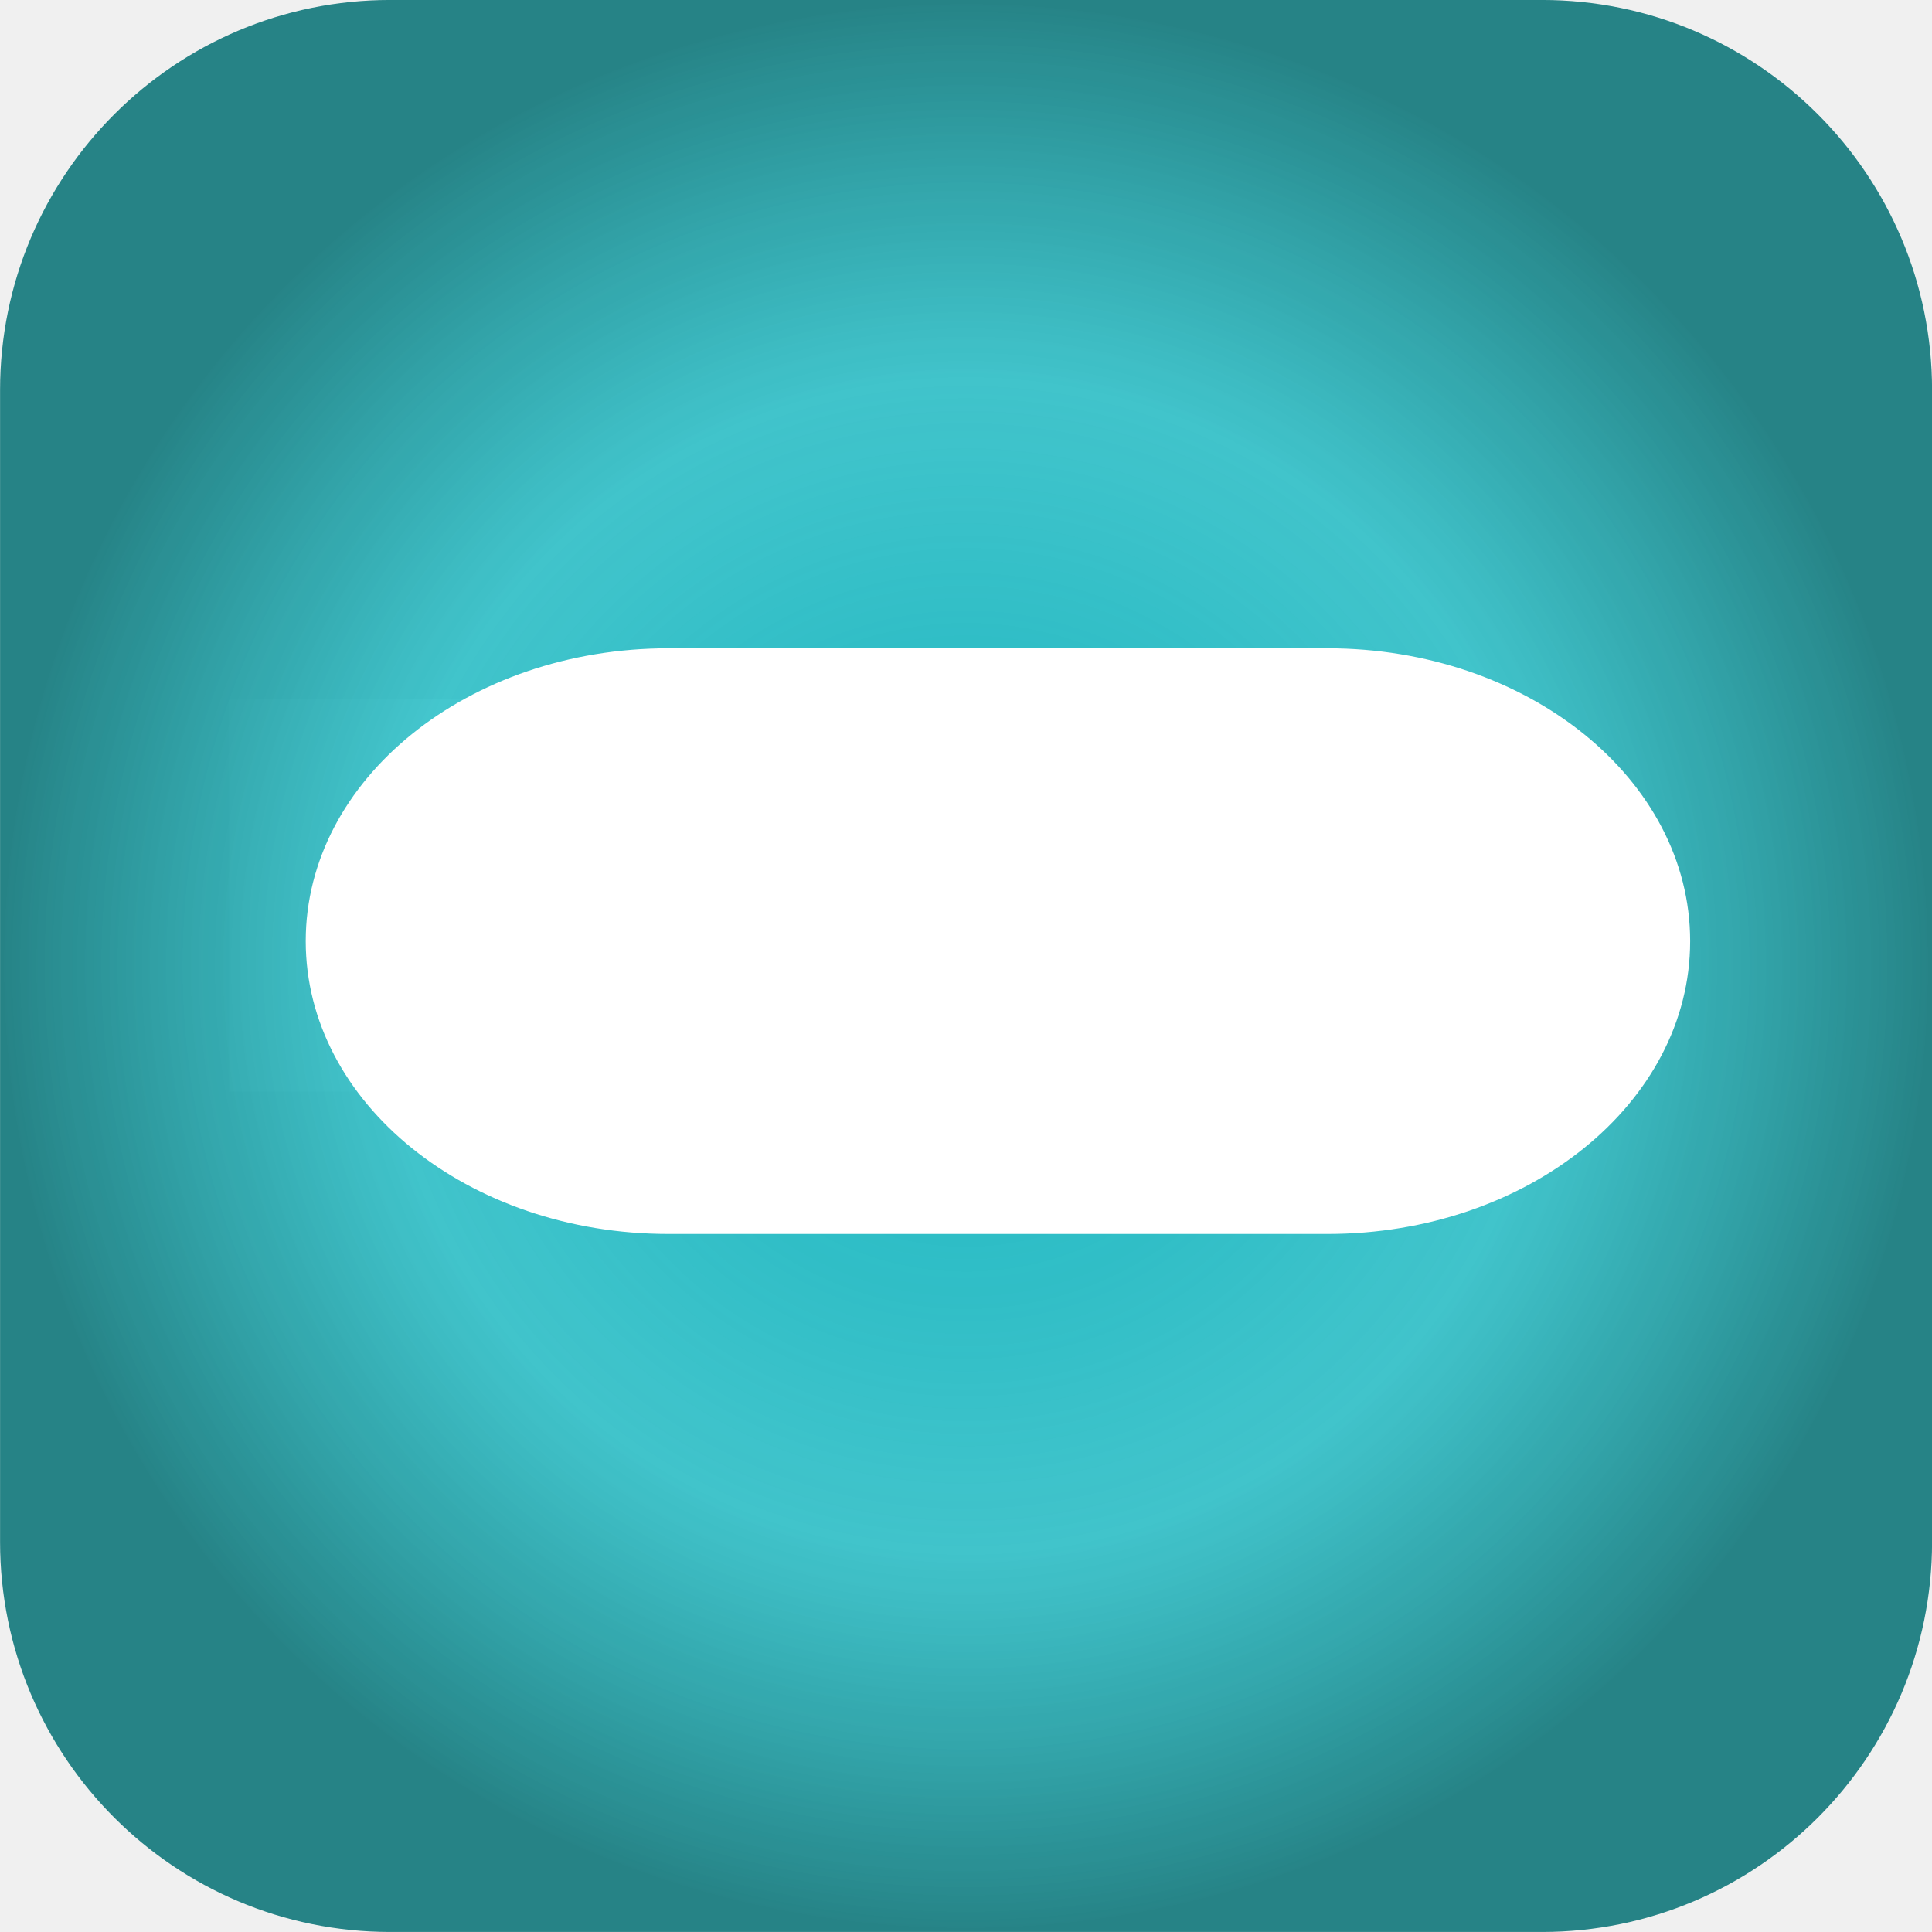
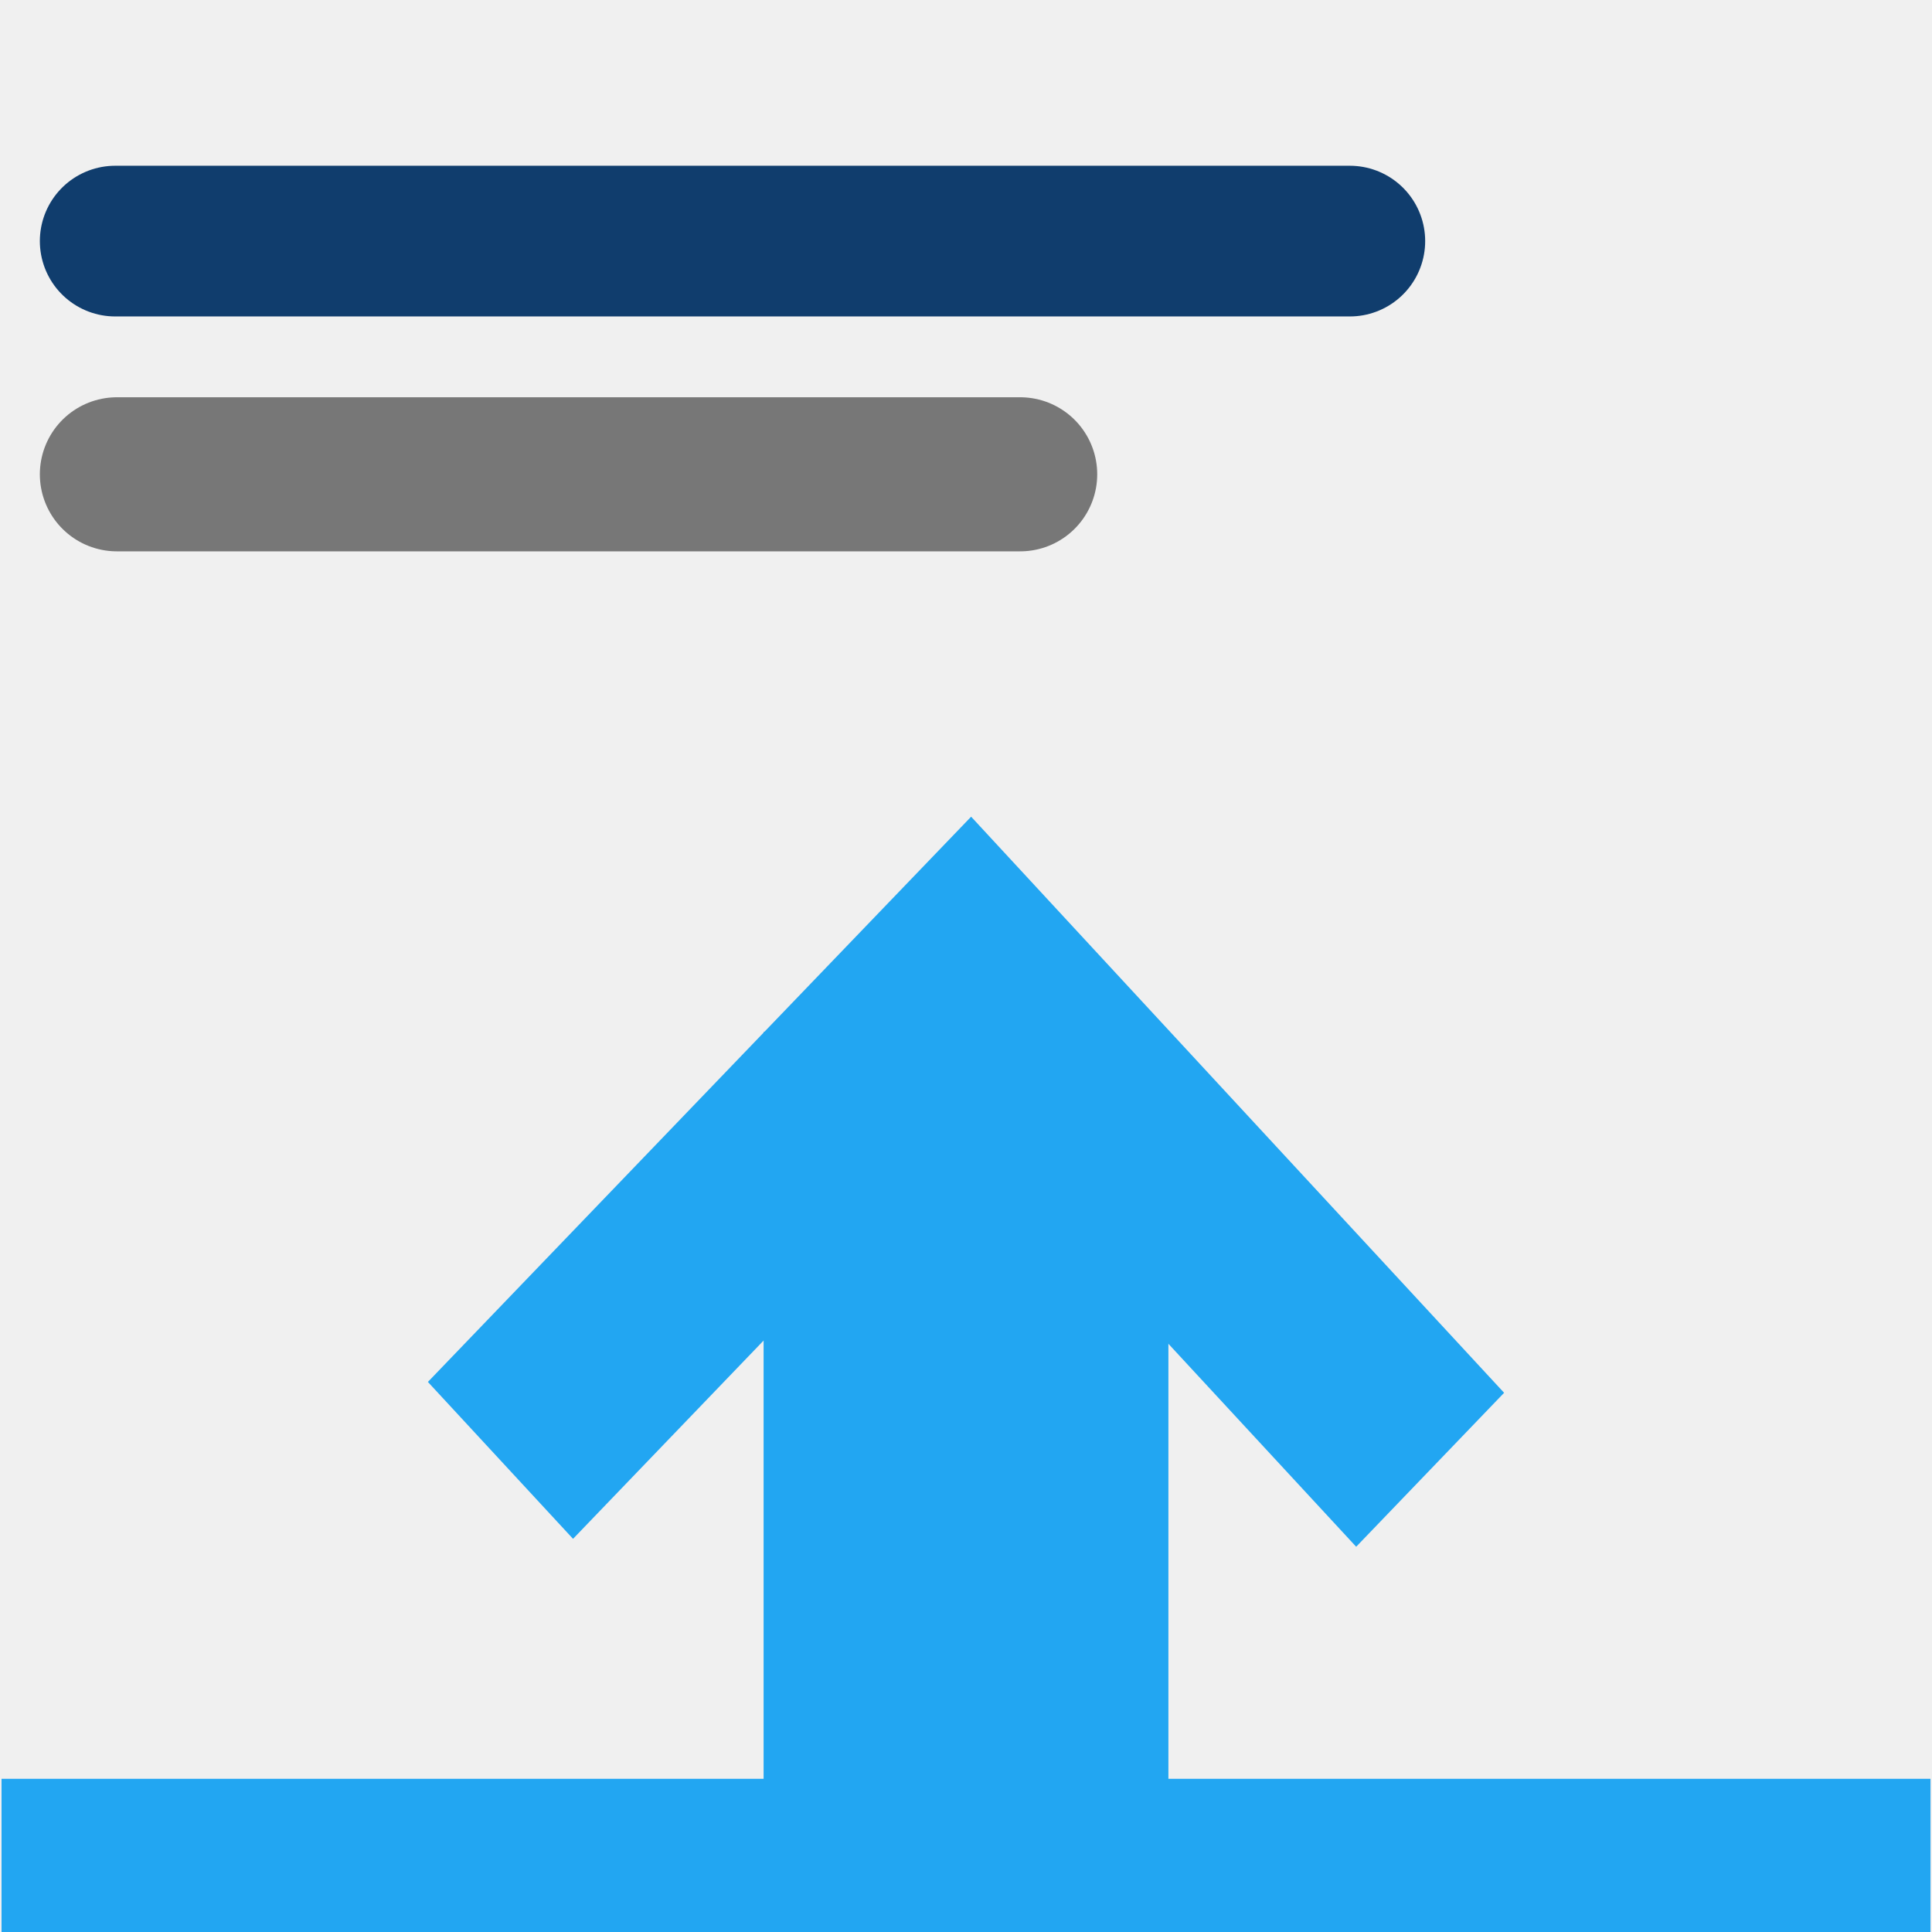
- <svg xmlns="http://www.w3.org/2000/svg" xmlns:xlink="http://www.w3.org/1999/xlink" version="1.1" id="svg1" width="14" height="14" viewBox="0 0 14 14">
-   <defs id="defs1">
-     <linearGradient id="linearGradient7">
-       <stop style="stop-color:#1cb7c1;stop-opacity:1;" offset="0" id="stop7" />
-       <stop style="stop-color:#1abac3;stop-opacity:0.816;" offset="0.606" id="stop9" />
-       <stop style="stop-color:#268386;stop-opacity:1;" offset="1" id="stop8" />
-     </linearGradient>
-     <radialGradient xlink:href="#linearGradient7" id="radialGradient9" cx="7.095" cy="7.144" fx="7.095" fy="7.144" r="6.294" gradientTransform="matrix(1.11211,0,0,1.11211,-0.08974656,-0.6265824)" gradientUnits="userSpaceOnUse" />
-   </defs>
-   <g id="g1" transform="translate(-0.8005195,-0.3182048)">
-     <path style="fill:#ffffff;stroke-width:6.313;stroke-linecap:round;stroke-linejoin:round;paint-order:markers stroke fill" d="M 2.46,5.383 H 11.624 V 8.228 H 2.46 Z" id="rect3" />
-     <rect style="fill:url(#radialGradient9);stroke:none;stroke-width:7.24;stroke-linecap:round;stroke-linejoin:round;stroke-dasharray:none;paint-order:markers stroke fill" id="rect4" width="14" height="14" x="0.801" y="0.318" rx="2.827" />
-     <rect style="fill:#ffffff;fill-opacity:1;stroke:none;stroke-width:4;stroke-linecap:round;stroke-linejoin:round;stroke-dasharray:none;stroke-opacity:1;paint-order:markers stroke fill" id="rect5" width="10.032" height="4.244" x="3.016" y="5.016" rx="2.628" />
+ <svg xmlns="http://www.w3.org/2000/svg" width="24" height="24" viewBox="0 0 24 24" fill="none" version="1.1" id="svg4" xml:space="preserve">
+   <defs id="defs4" />
+   <path d="M 1.431,2.995 H 16.768" stroke="#103d6d" stroke-width="1.872" stroke-linecap="round" id="path1" />
+   <path d="M 1.452,5.892 H 12.673" stroke="#777777" stroke-width="1.914" stroke-linecap="round" id="path2" />
+   <g id="g5" transform="matrix(0.1587666,0,0,0.1587666,-3.97081,-2.722078)">
+     <path id="rect4" style="stroke-width:9.347;stroke-linecap:square;paint-order:stroke fill markers" d="M 148.905,73.283 165.552,89.617 105.577,150.746 88.929,134.412 Z M 44.448,90.77 60.781,74.122 121.911,134.098 105.577,150.746 Z" />
+     <path id="rect5" style="stroke-width:15.002;stroke-linecap:square;paint-order:stroke fill markers" d="m 82.224,47.374 h 45.552 V 127.91 H 82.224 Z" />
  </g>
+   <g id="g5-0" transform="matrix(0.1587666,0,0,0.1587666,-4.264859,-2.596058)">
+     <path id="rect4-9" style="stroke-width:9.347;stroke-linecap:square;paint-order:stroke fill markers" d="M 148.905,73.283 165.552,89.617 105.577,150.746 88.929,134.412 Z M 44.448,90.77 60.781,74.122 121.911,134.098 105.577,150.746 Z" />
+     <path id="rect5-4" style="stroke-width:15.002;stroke-linecap:square;paint-order:stroke fill markers" d="m 82.224,47.374 h 45.552 V 127.91 H 82.224 Z" />
+   </g>
+   <g id="g5-8" transform="matrix(0.1587666,0,0,0.1587666,-4.306869,-2.722078)">
+     <path id="rect4-8" style="stroke-width:9.347;stroke-linecap:square;paint-order:stroke fill markers" d="M 148.905,73.283 165.552,89.617 105.577,150.746 88.929,134.412 Z M 44.448,90.77 60.781,74.122 121.911,134.098 105.577,150.746 Z" />
+     <path id="rect5-2" style="stroke-width:15.002;stroke-linecap:square;paint-order:stroke fill markers" d="m 82.224,47.374 h 45.552 V 127.91 H 82.224 Z" />
+   </g>
+   <g id="g5-1" transform="matrix(0.2012927,0,0,0.2012927,-8.451664,-7.300505)">
+     <path id="rect4-7" style="stroke-width:9.347;stroke-linecap:square;paint-order:stroke fill markers" d="M 148.905,73.283 165.552,89.617 105.577,150.746 88.929,134.412 Z M 44.448,90.77 60.781,74.122 121.911,134.098 105.577,150.746 Z" />
+     <path id="rect5-1" style="stroke-width:15.002;stroke-linecap:square;paint-order:stroke fill markers" d="m 82.224,47.374 h 45.552 V 127.91 H 82.224 Z" />
+   </g>
+   <g id="g5-6" transform="matrix(0.1103934,0,0,-0.1170735,0.4086992,27.79366)" style="fill:#22a6f2;fill-opacity:1">
+     <path id="rect4-1" style="fill:#22a6f2;fill-opacity:1;stroke-width:9.347;stroke-linecap:square;paint-order:stroke fill markers" d="M 148.905,73.283 165.552,89.617 105.577,150.746 88.929,134.412 Z M 44.448,90.77 60.781,74.122 121.911,134.098 105.577,150.746 Z" />
+     <path id="rect5-42" style="fill:#22a6f2;fill-opacity:1;stroke-width:15.002;stroke-linecap:square;paint-order:stroke fill markers" d="m 82.224,47.374 h 45.552 V 127.91 H 82.224 Z" />
+   </g>
+   <rect style="fill:#22a6f2;stroke:none;stroke-width:69;stroke-linecap:square;stroke-dasharray:none;paint-order:stroke fill markers" id="rect1" width="23.962" height="1.933" x="0.019" y="22.097" ry="0" />
</svg>
